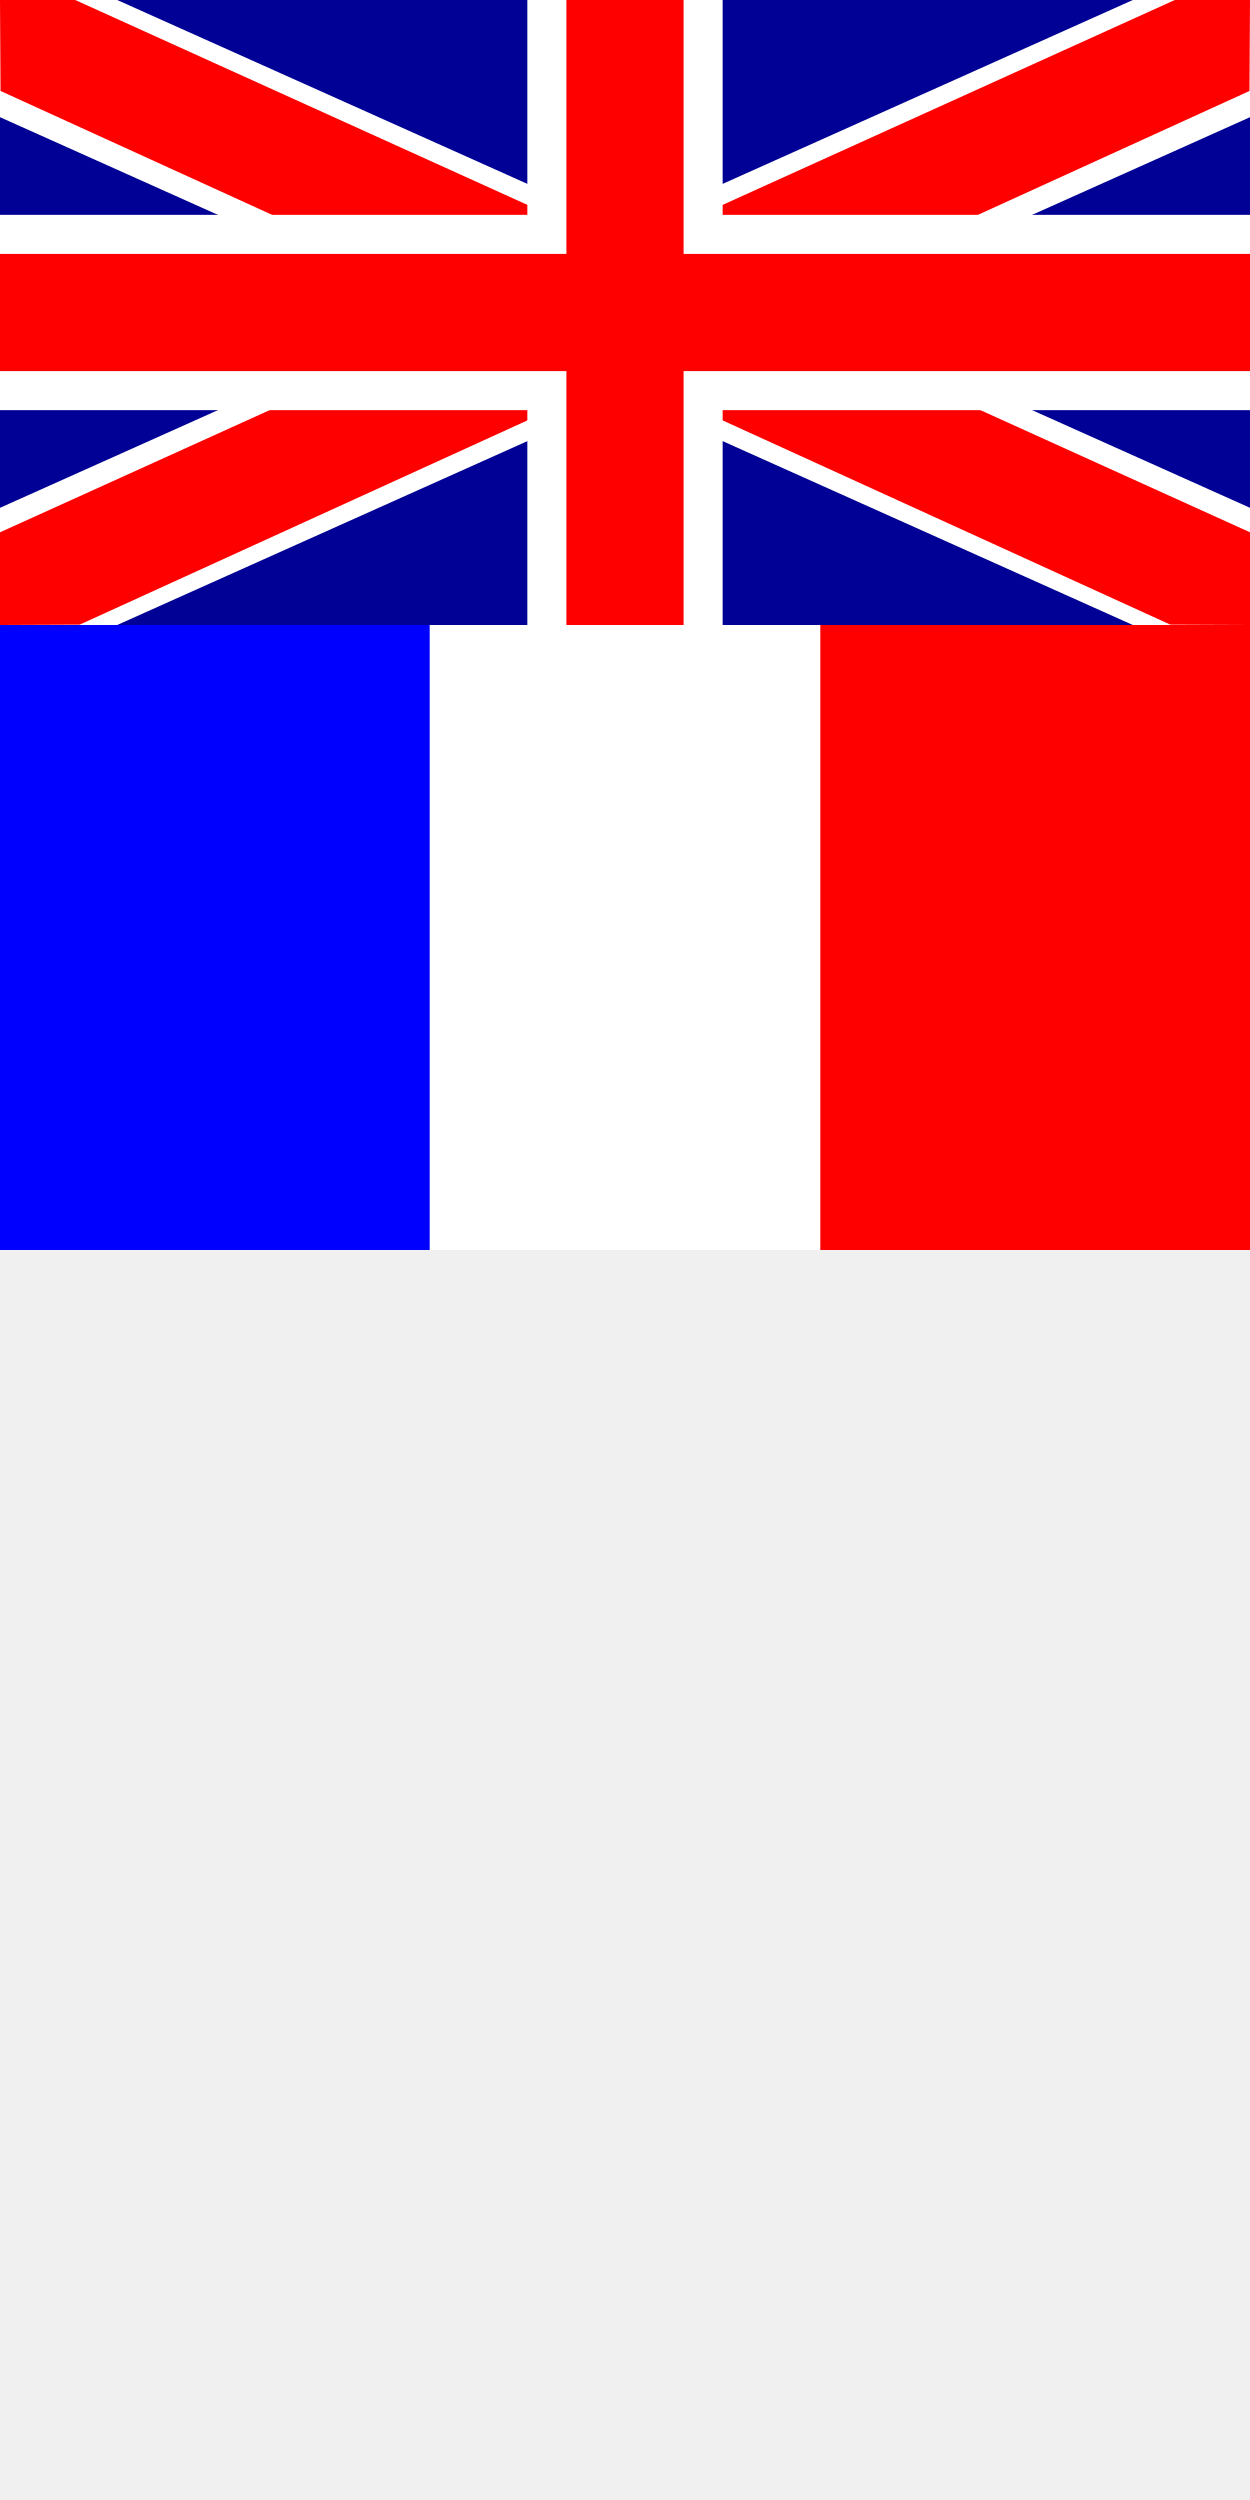
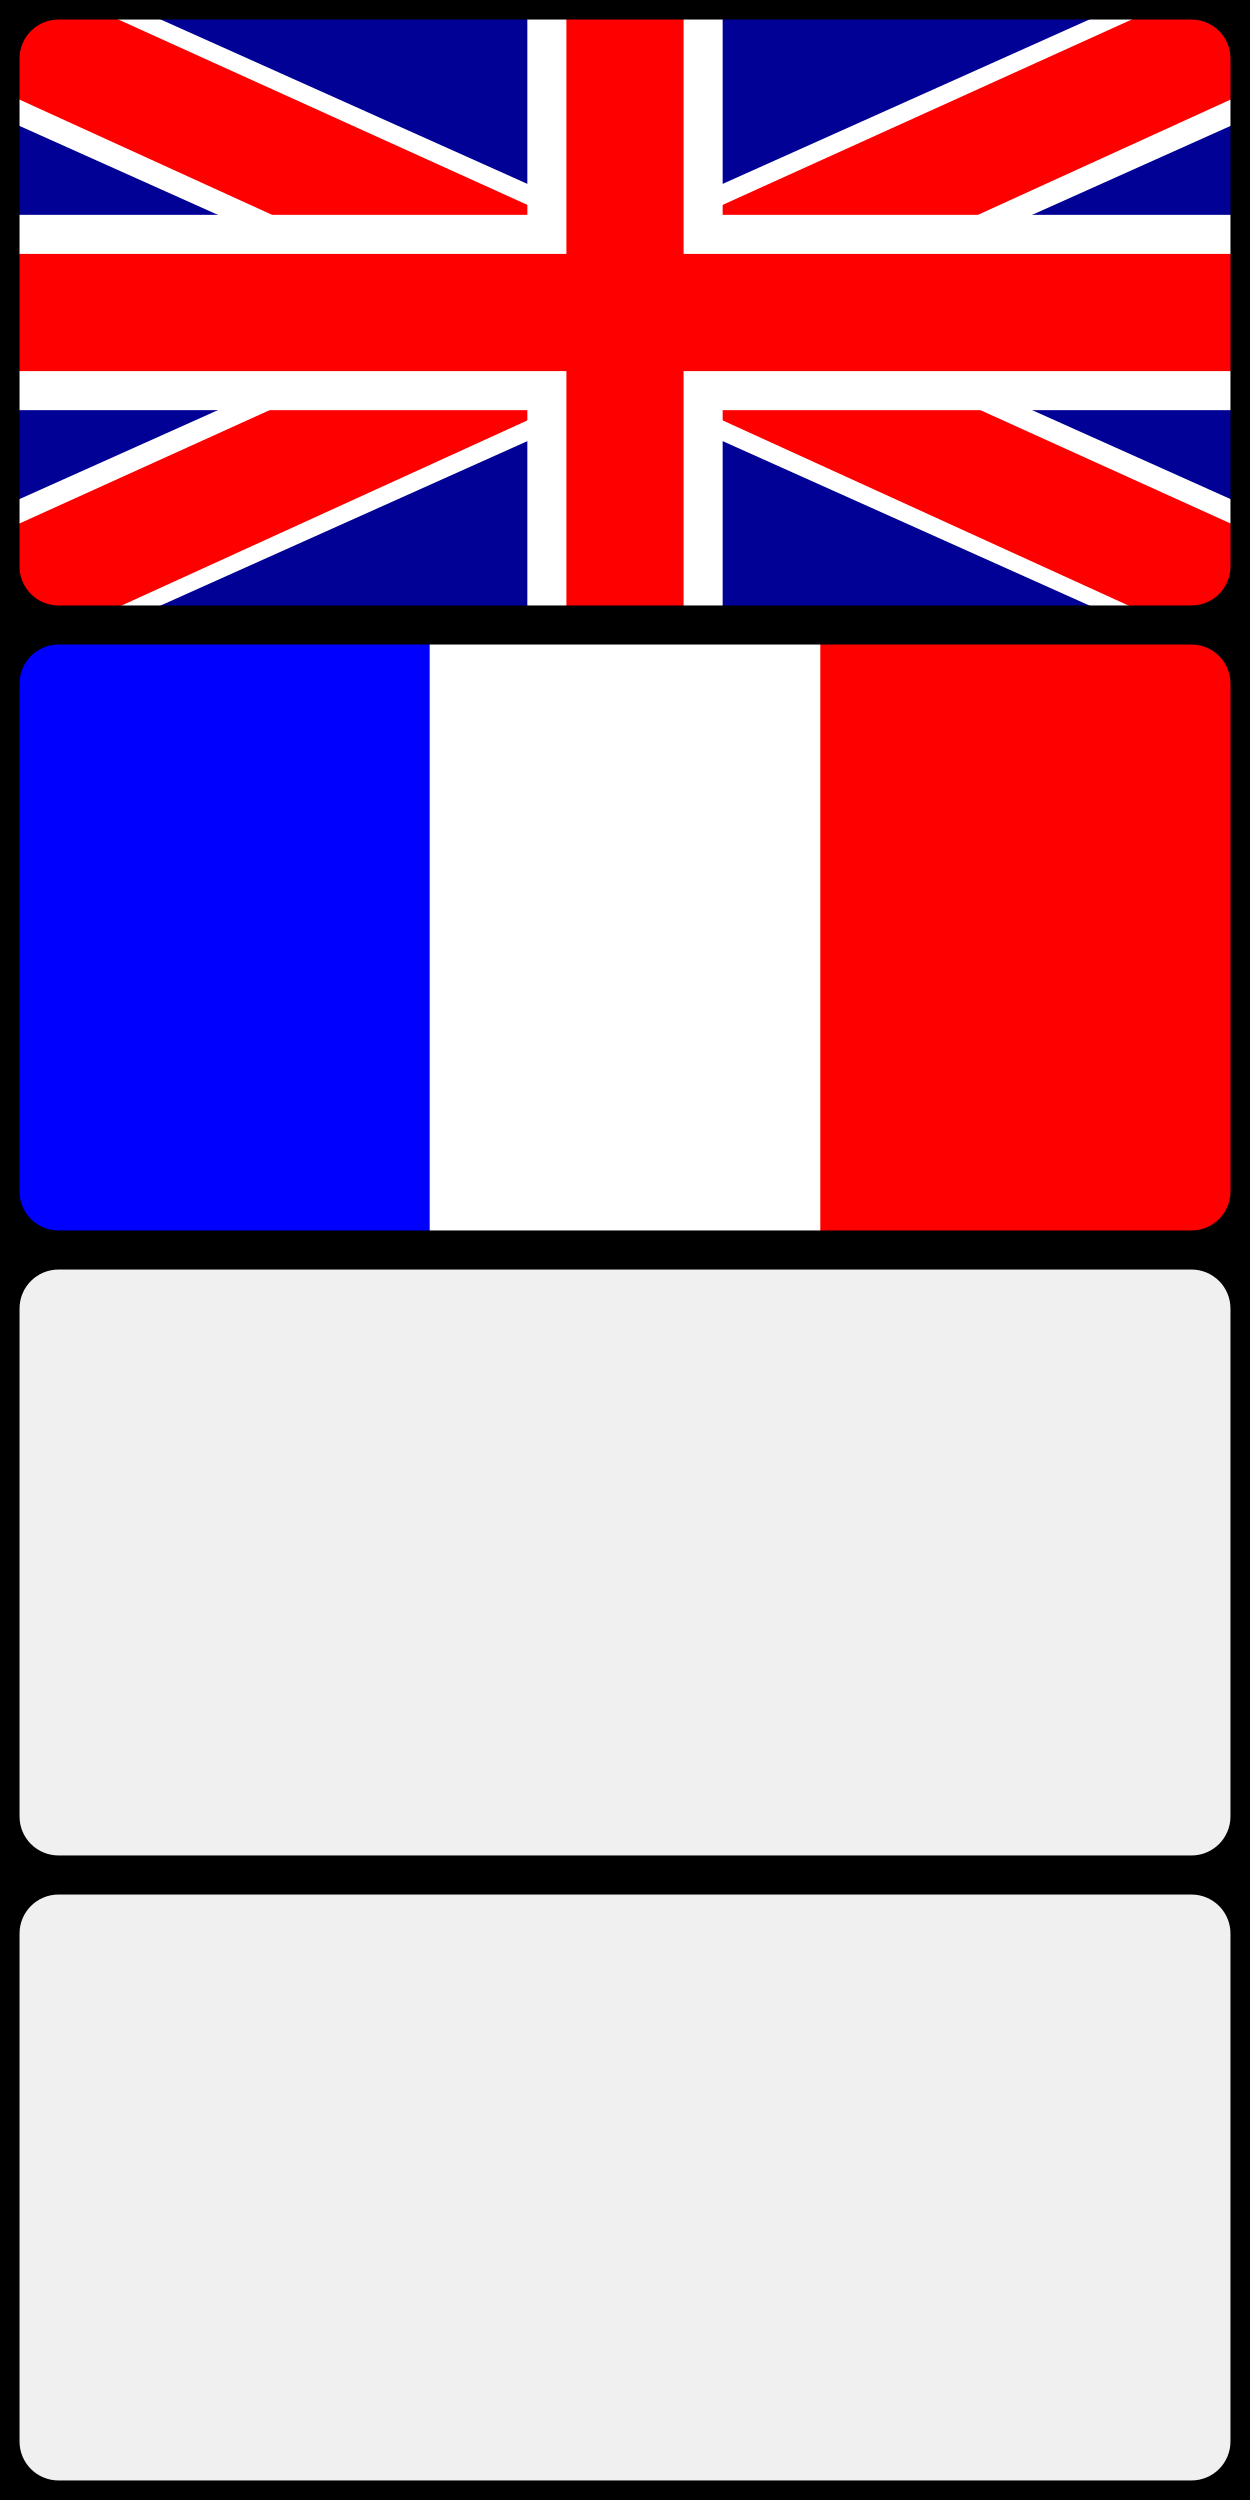
<svg xmlns="http://www.w3.org/2000/svg" width="64" height="128" id="svg2" version="1.1">
  <defs id="defs4" />
  <g id="layer2" transform="translate(0,-384)" style="display:inline">
    <rect y="416" x="0" height="32" width="64" id="rect941" style="fill:#ffffff;fill-opacity:1;stroke:none;stroke-width:1.324;stroke-miterlimit:4;stroke-dasharray:none;stroke-opacity:0.183" />
    <g id="g961" transform="translate(0,-96)">
      <rect y="480" x="0" height="32" width="64" id="rect865" style="fill:#010195;fill-opacity:1;stroke:none;stroke-width:0.288;stroke-miterlimit:4;stroke-dasharray:none;stroke-opacity:0.183" />
      <g transform="matrix(-1,0,0,1,64.00001,0)" id="g923">
        <path style="fill:#ffffff;fill-opacity:1;stroke:none;stroke-width:0.511;stroke-miterlimit:4;stroke-dasharray:none;stroke-opacity:0.183" d="M 5.5915266e-6,512 1.1096861e-5,506 58,480 l 6,-2e-5 V 486 L 6,512 Z" id="path919" />
        <path id="path921" d="M 5.6e-6,512 1.1070968e-5,507.254 60.149,480 64,480 63.973,484.657 4.081,511.981 Z" style="fill:#ff0000;fill-opacity:1;stroke:none;stroke-width:0.511;stroke-miterlimit:4;stroke-dasharray:none;stroke-opacity:0.183" />
      </g>
      <g id="g917">
        <path id="path901" d="M 5.5915266e-6,512 1.1096861e-5,506 58,480 l 6,-2e-5 V 486 L 6,512 Z" style="fill:#ffffff;fill-opacity:1;stroke:none;stroke-width:0.511;stroke-miterlimit:4;stroke-dasharray:none;stroke-opacity:0.183" />
        <path style="fill:#ff0000;fill-opacity:1;stroke:none;stroke-width:0.511;stroke-miterlimit:4;stroke-dasharray:none;stroke-opacity:0.183" d="M 5.6e-6,512 1.1070968e-5,507.254 60.149,480 64,480 63.973,484.657 4.081,511.981 Z" id="path907" />
      </g>
      <g id="g913">
        <rect style="fill:#ffffff;fill-opacity:1;stroke:none;stroke-width:0.362;stroke-miterlimit:4;stroke-dasharray:none;stroke-opacity:0.183" id="rect869" width="10" height="32" x="27" y="480" />
        <rect y="6.1354804e-14" x="-501" height="64" width="10" id="rect887" style="fill:#ffffff;fill-opacity:1;stroke:none;stroke-width:0.513;stroke-miterlimit:4;stroke-dasharray:none;stroke-opacity:0.183" transform="rotate(-90)" />
        <rect y="480" x="29" height="32" width="6" id="rect889" style="fill:#ff0000;fill-opacity:1;stroke:none;stroke-width:0.281;stroke-miterlimit:4;stroke-dasharray:none;stroke-opacity:0.183" />
        <rect transform="rotate(-90)" style="fill:#ff0000;fill-opacity:1;stroke:none;stroke-width:0.397;stroke-miterlimit:4;stroke-dasharray:none;stroke-opacity:0.183" id="rect891" width="6" height="64" x="-499" y="7.9127487e-14" />
      </g>
      <rect style="fill:#ffffff;fill-opacity:1;stroke:none;stroke-width:0.324;stroke-miterlimit:4;stroke-dasharray:none;stroke-opacity:0.183" id="rect925" width="8" height="32" x="28" y="480" />
      <rect y="6.8947615e-14" x="-500" height="64" width="8" id="rect927" style="fill:#ffffff;fill-opacity:1;stroke:none;stroke-width:0.459;stroke-miterlimit:4;stroke-dasharray:none;stroke-opacity:0.183" transform="rotate(-90)" />
      <rect y="480" x="29" height="32" width="6" id="rect929" style="fill:#ff0000;fill-opacity:1;stroke:none;stroke-width:0.281;stroke-miterlimit:4;stroke-dasharray:none;stroke-opacity:0.183" />
      <rect transform="rotate(-90)" style="fill:#ff0000;fill-opacity:1;stroke:none;stroke-width:0.397;stroke-miterlimit:4;stroke-dasharray:none;stroke-opacity:0.183" id="rect931" width="6" height="64" x="-499" y="7.9127487e-14" />
    </g>
    <rect style="fill:#0000ff;fill-opacity:1;stroke:none;stroke-width:0.776;stroke-miterlimit:4;stroke-dasharray:none;stroke-opacity:0.183" id="rect939" width="22" height="32" x="0" y="416" />
    <rect style="fill:#ff0000;fill-opacity:1;stroke:none;stroke-width:0.776;stroke-miterlimit:4;stroke-dasharray:none;stroke-opacity:0.183" id="rect943" width="22" height="32" x="42" y="416" />
  </g>
+   <g id="layer1" style="display:inline">
+     <path style="fill:#000000;fill-opacity:1;stroke:none;stroke-width:1;stroke-miterlimit:4;stroke-dasharray:none;stroke-opacity:1" d="M 0 96 L 0 128 L 64 128 L 64 96 L 0 96 z M 3 97 L 61 97 C 62.108 97 63 97.892 63 99 L 63 125 C 63 126.108 62.108 127 61 127 L 3 127 C 1.892 127 1 126.108 1 125 L 1 99 C 1 97.892 1.892 97 3 97 z " id="rect852" />
+     <path id="path859" d="M 0,64 V 96 H 64 V 64 Z m 3,1 h 58 c 1.108,0 2,0.892 2,2 v 26 c 0,1.108 -0.892,2 -2,2 H 3 C 1.892,95 1,94.108 1,93 V 67 c 0,-1.108 0.892,-2 2,-2 z" style="fill:#000000;fill-opacity:1;stroke:none;stroke-width:1;stroke-miterlimit:4;stroke-dasharray:none;stroke-opacity:1" />
+     <path id="path861" d="M 0,32 V 64 H 64 V 32 Z m 3,1 h 58 c 1.108,0 2,0.892 2,2 v 26 c 0,1.108 -0.892,2 -2,2 H 3 C 1.892,63 1,62.108 1,61 V 35 c 0,-1.108 0.892,-2 2,-2 z" style="fill:#000000;fill-opacity:1;stroke:none;stroke-width:1;stroke-miterlimit:4;stroke-dasharray:none;stroke-opacity:1" />
+     <path style="fill:#000000;fill-opacity:1;stroke:none;stroke-width:1;stroke-miterlimit:4;stroke-dasharray:none;stroke-opacity:1" d="M 0,0 V 32 H 64 V 0 Z m 3,1 h 58 c 1.108,0 2,0.892 2,2 v 26 c 0,1.108 -0.892,2 -2,2 H 3 C 1.892,31 1,30.108 1,29 V 3 C 1,1.892 1.892,1 3,1 Z" id="path863" />
+   </g>
</svg>
